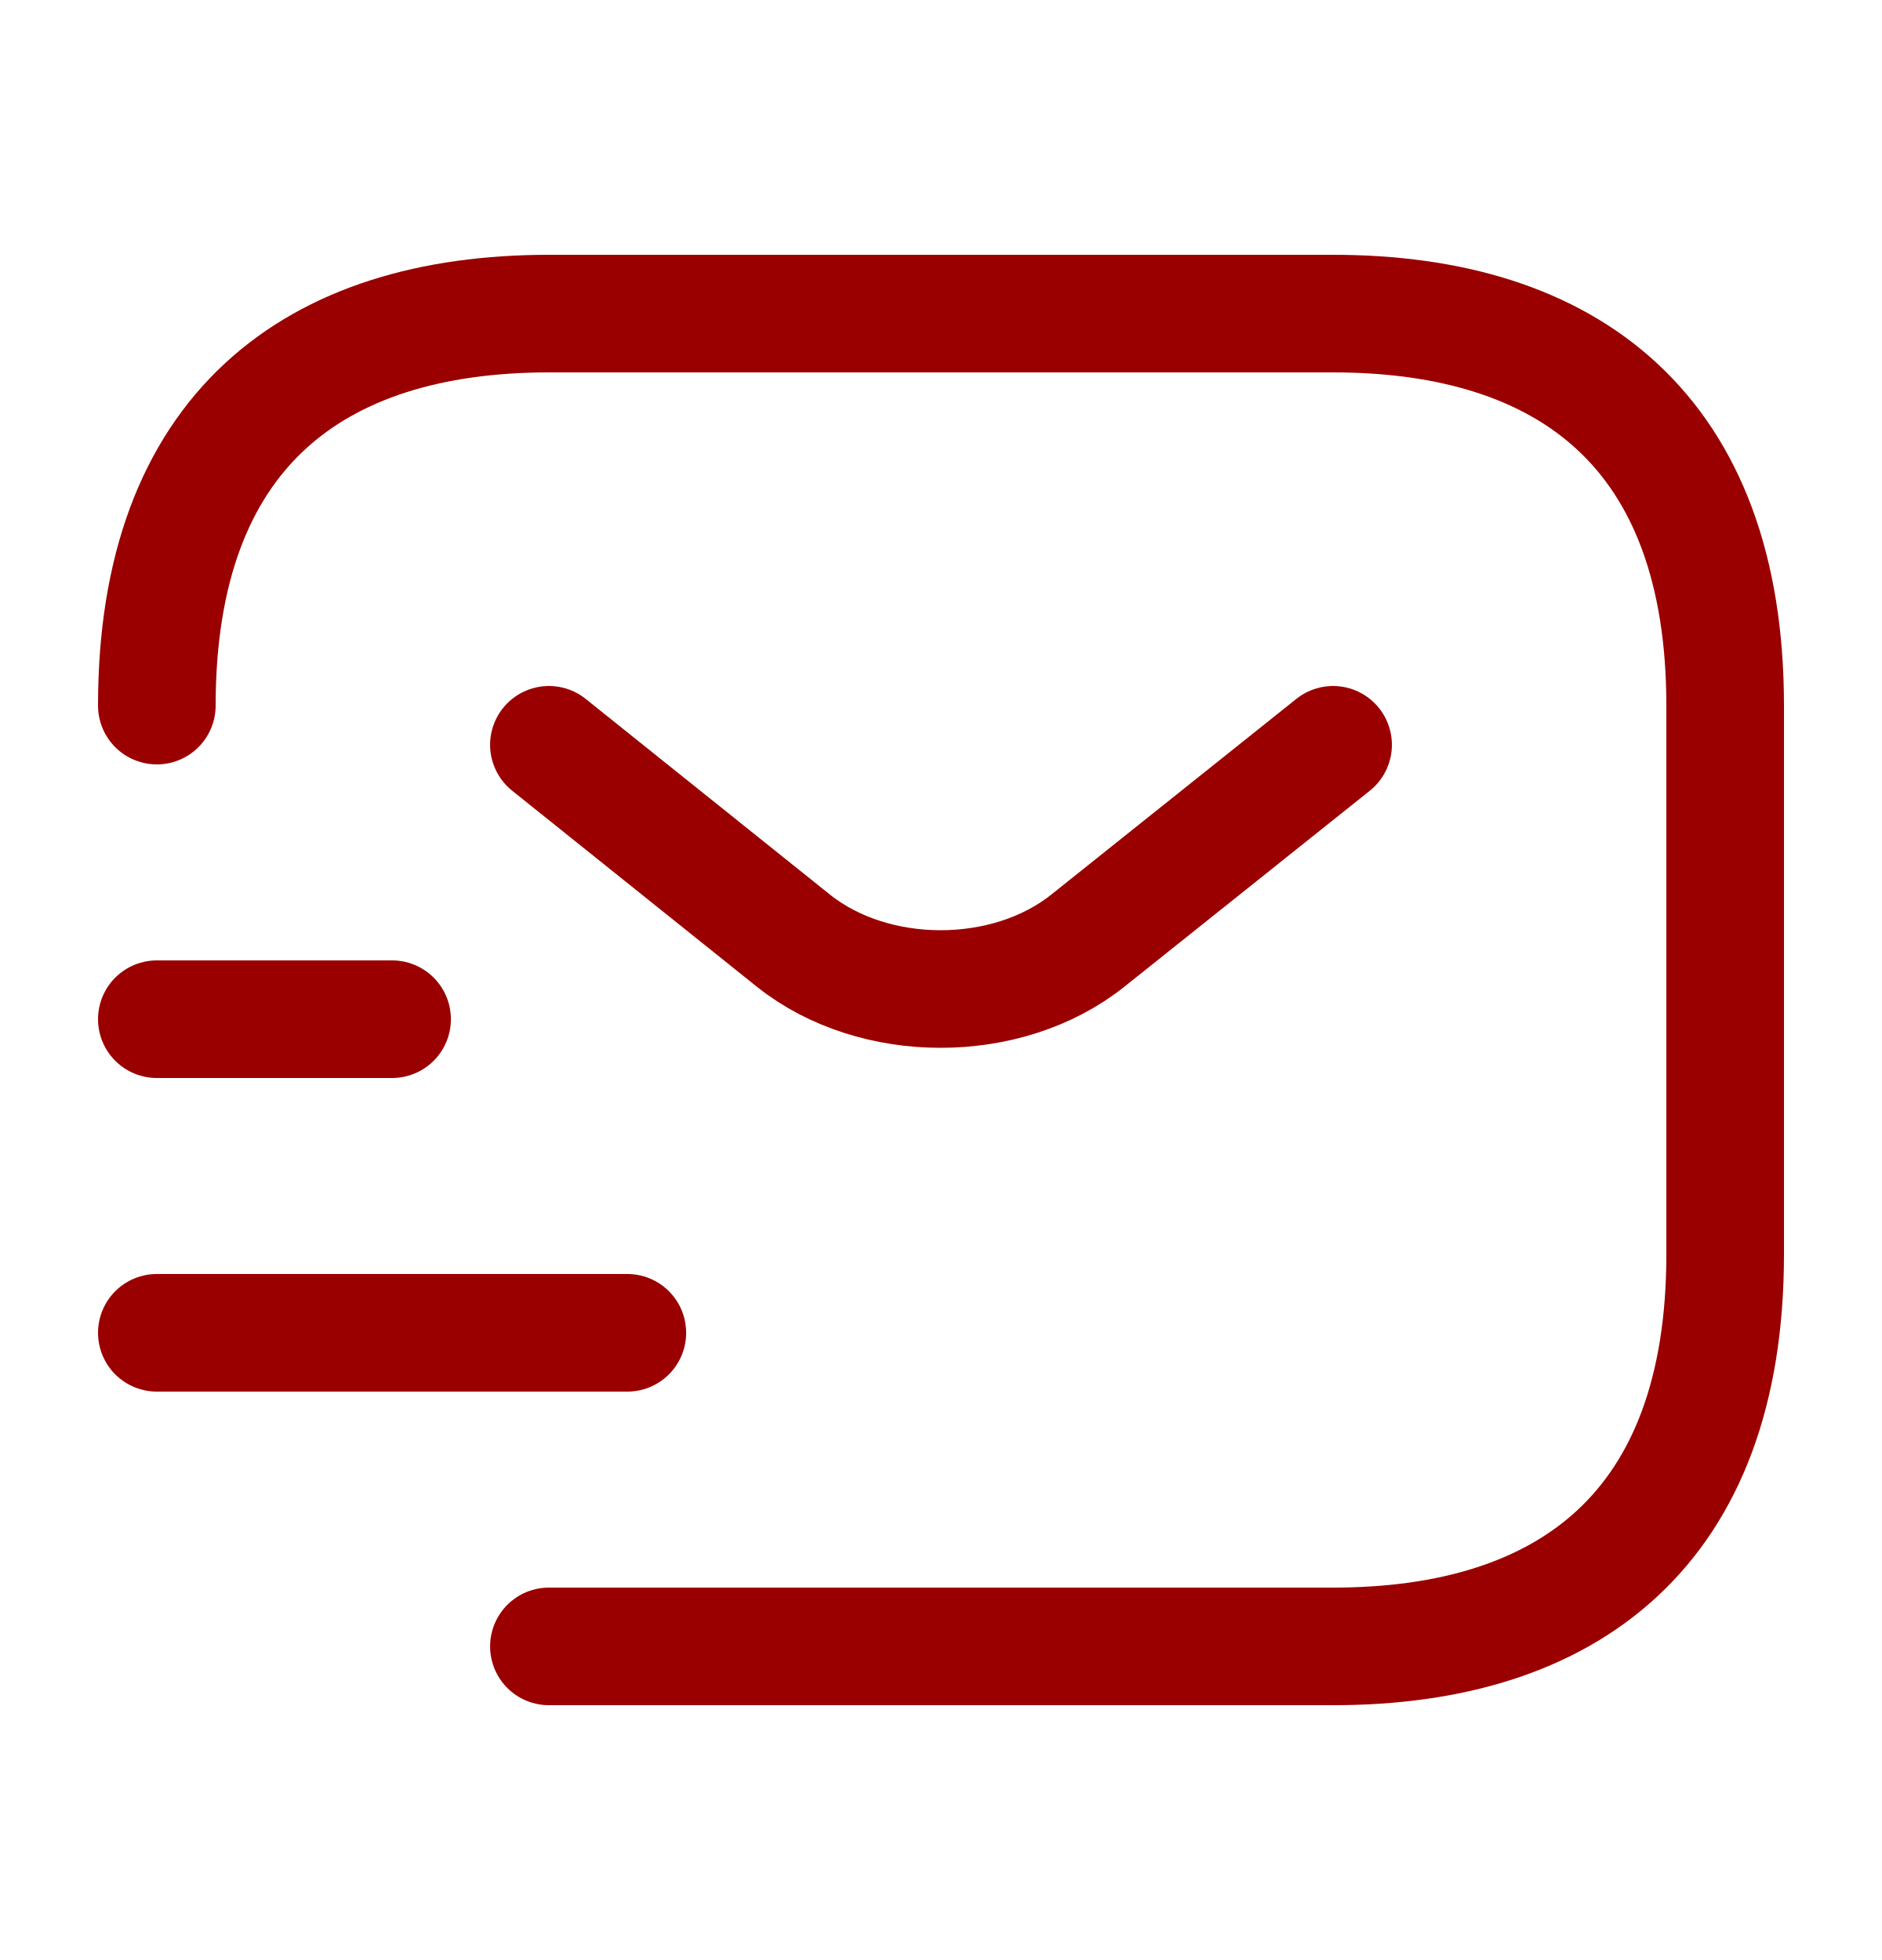
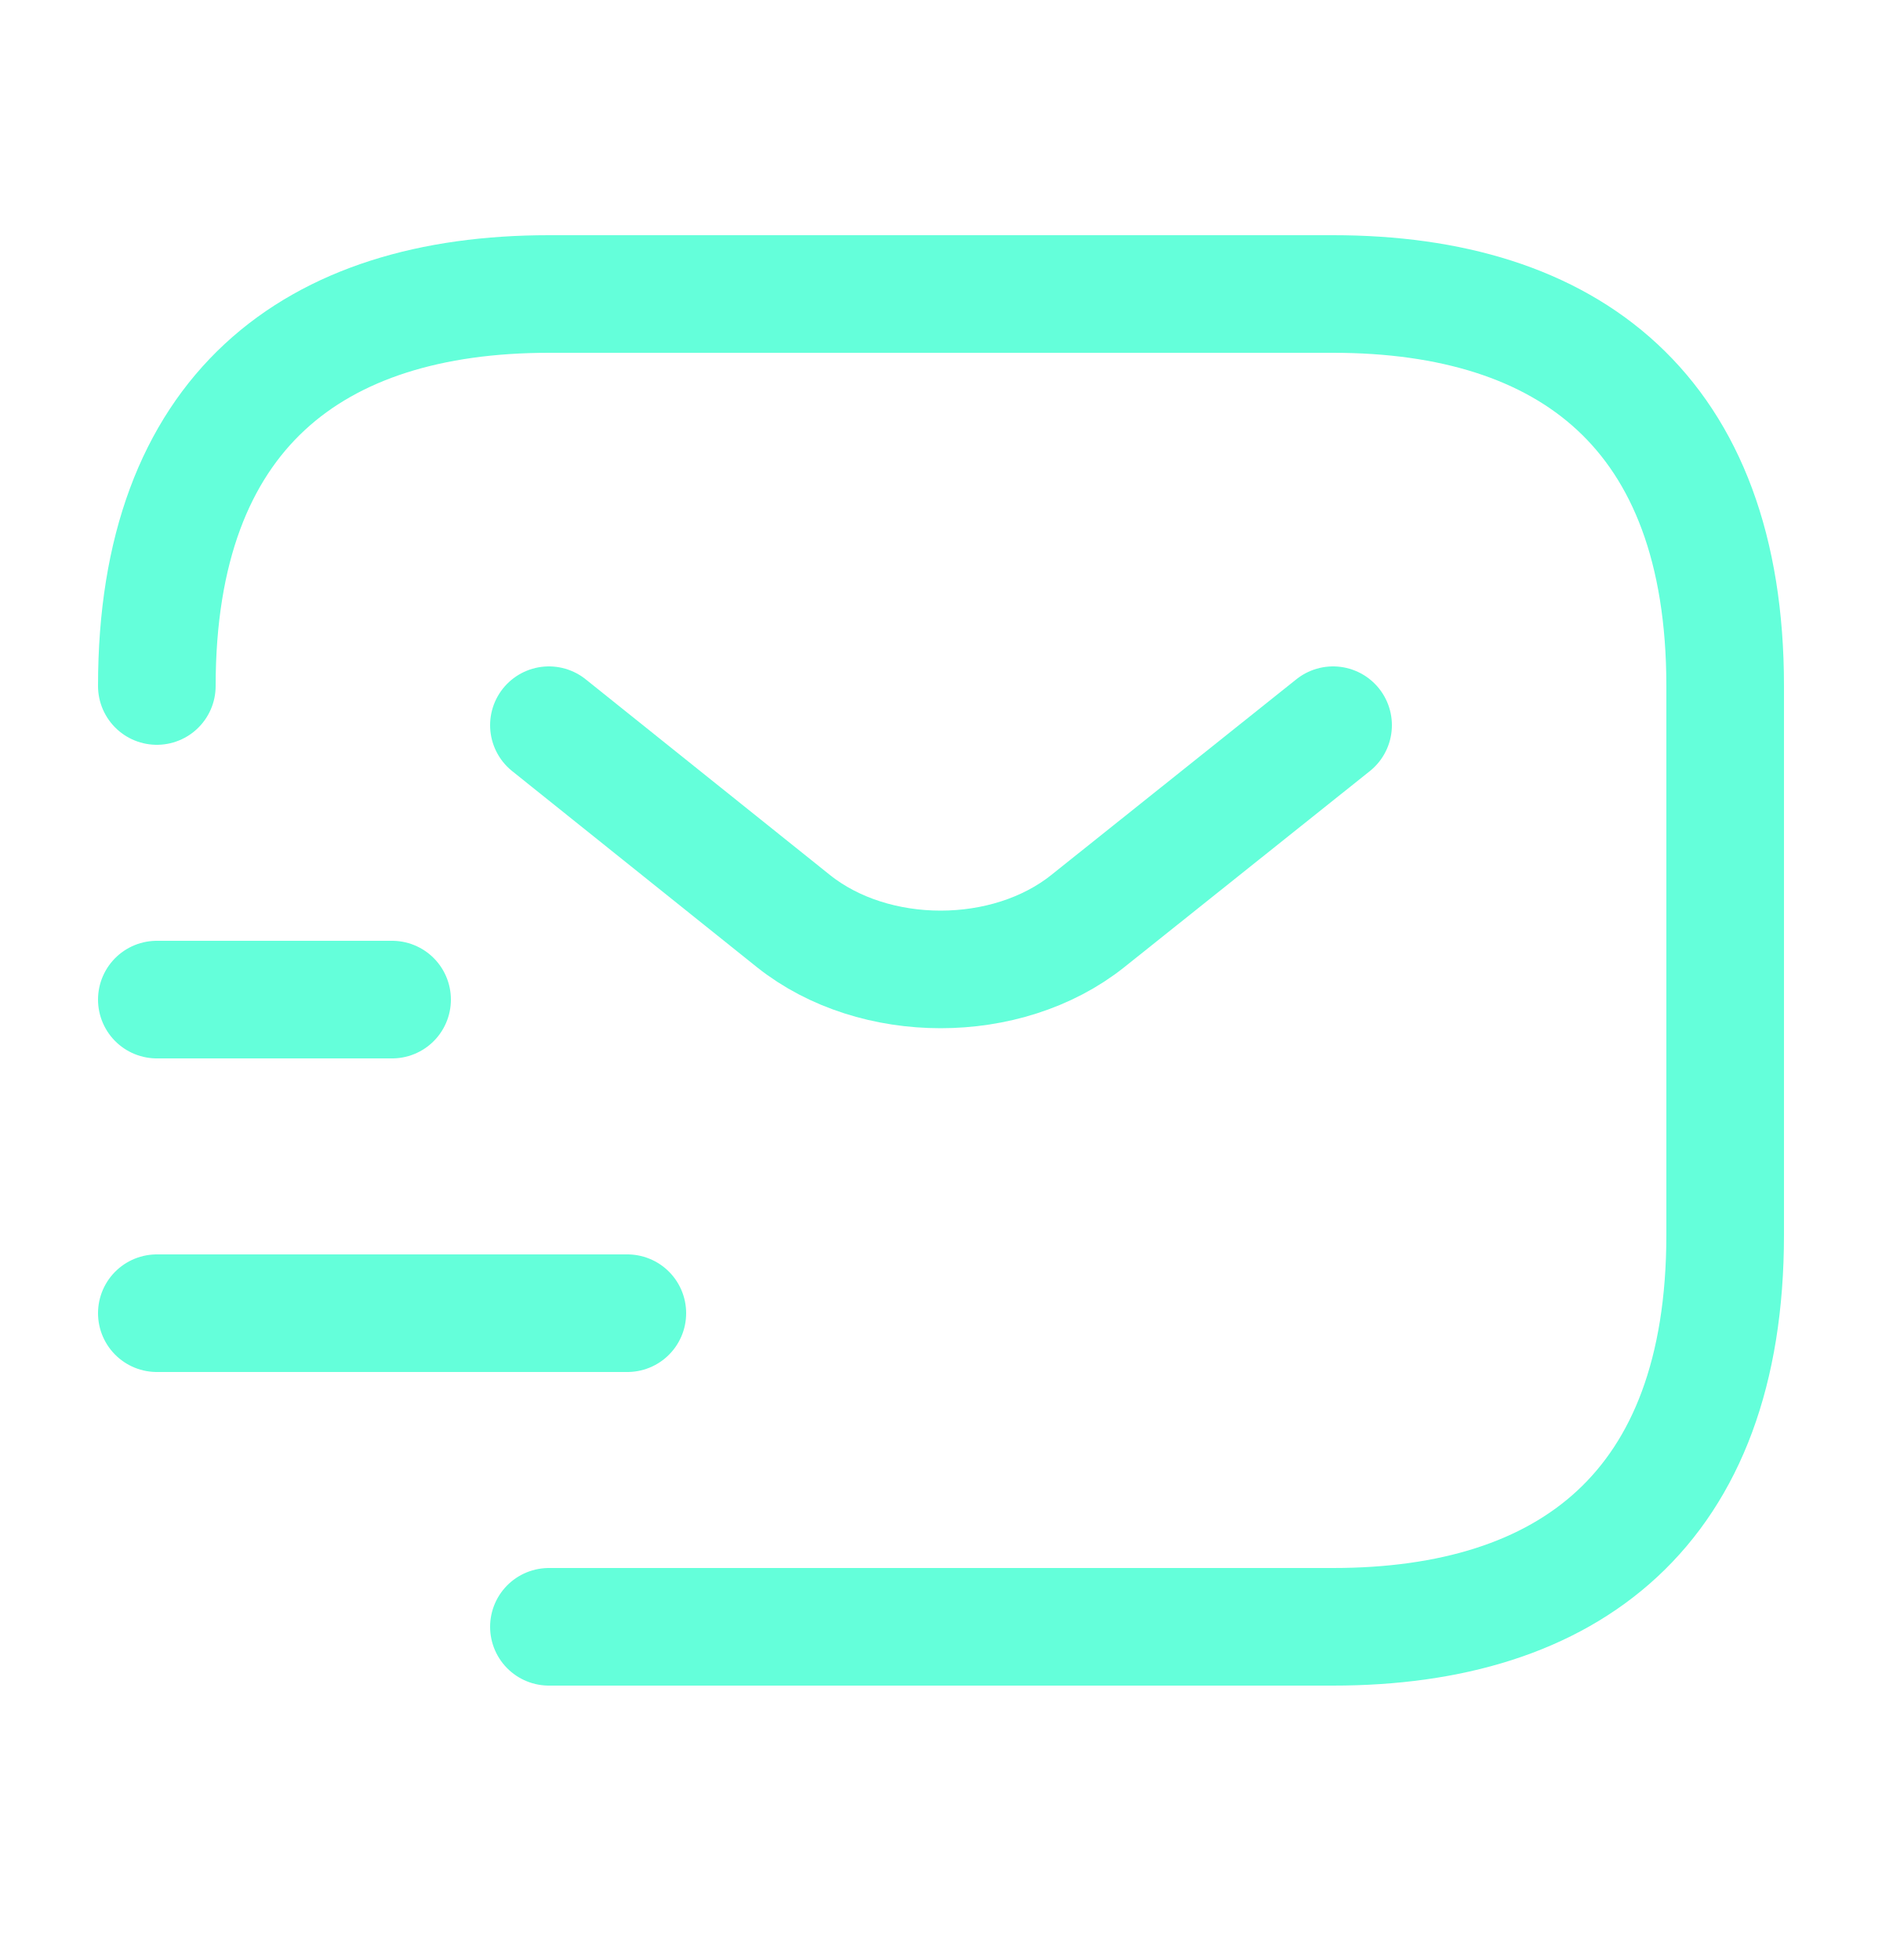
<svg xmlns="http://www.w3.org/2000/svg" width="24" height="25" viewBox="0 0 24 25" fill="none">
-   <path d="M2 9C2 5.5 4 4 7 4H17C20 4 22 5.5 22 9V16C22 19.5 20 21 17 21H7" stroke="#9B0000" stroke-width="1.5" stroke-miterlimit="10" stroke-linecap="round" stroke-linejoin="round" />
-   <path d="M17 9.5L13.87 12C12.84 12.82 11.15 12.82 10.12 12L7 9.5" stroke="#9B0000" stroke-width="1.5" stroke-miterlimit="10" stroke-linecap="round" stroke-linejoin="round" />
-   <path d="M2 17H8" stroke="#9B0000" stroke-width="1.5" stroke-miterlimit="10" stroke-linecap="round" stroke-linejoin="round" />
-   <path d="M2 13H5" stroke="#9B0000" stroke-width="1.5" stroke-miterlimit="10" stroke-linecap="round" stroke-linejoin="round" />
+   <path d="M2 8.75C2 5.25 4 3.75 7 3.75H17C20 3.75 22 5.25 22 8.75V15.75C22 19.25 20 20.75 17 20.75H7" stroke="#64FFDA" stroke-width="1.5" stroke-miterlimit="10" stroke-linecap="round" stroke-linejoin="round" />
+   <path d="M17 9.25L13.87 11.75C12.84 12.57 11.15 12.57 10.12 11.75L7 9.25" stroke="#64FFDA" stroke-width="1.5" stroke-miterlimit="10" stroke-linecap="round" stroke-linejoin="round" />
+   <path d="M2 16.75H8" stroke="#64FFDA" stroke-width="1.5" stroke-miterlimit="10" stroke-linecap="round" stroke-linejoin="round" />
+   <path d="M2 12.75H5" stroke="#64FFDA" stroke-width="1.5" stroke-miterlimit="10" stroke-linecap="round" stroke-linejoin="round" />
</svg>
